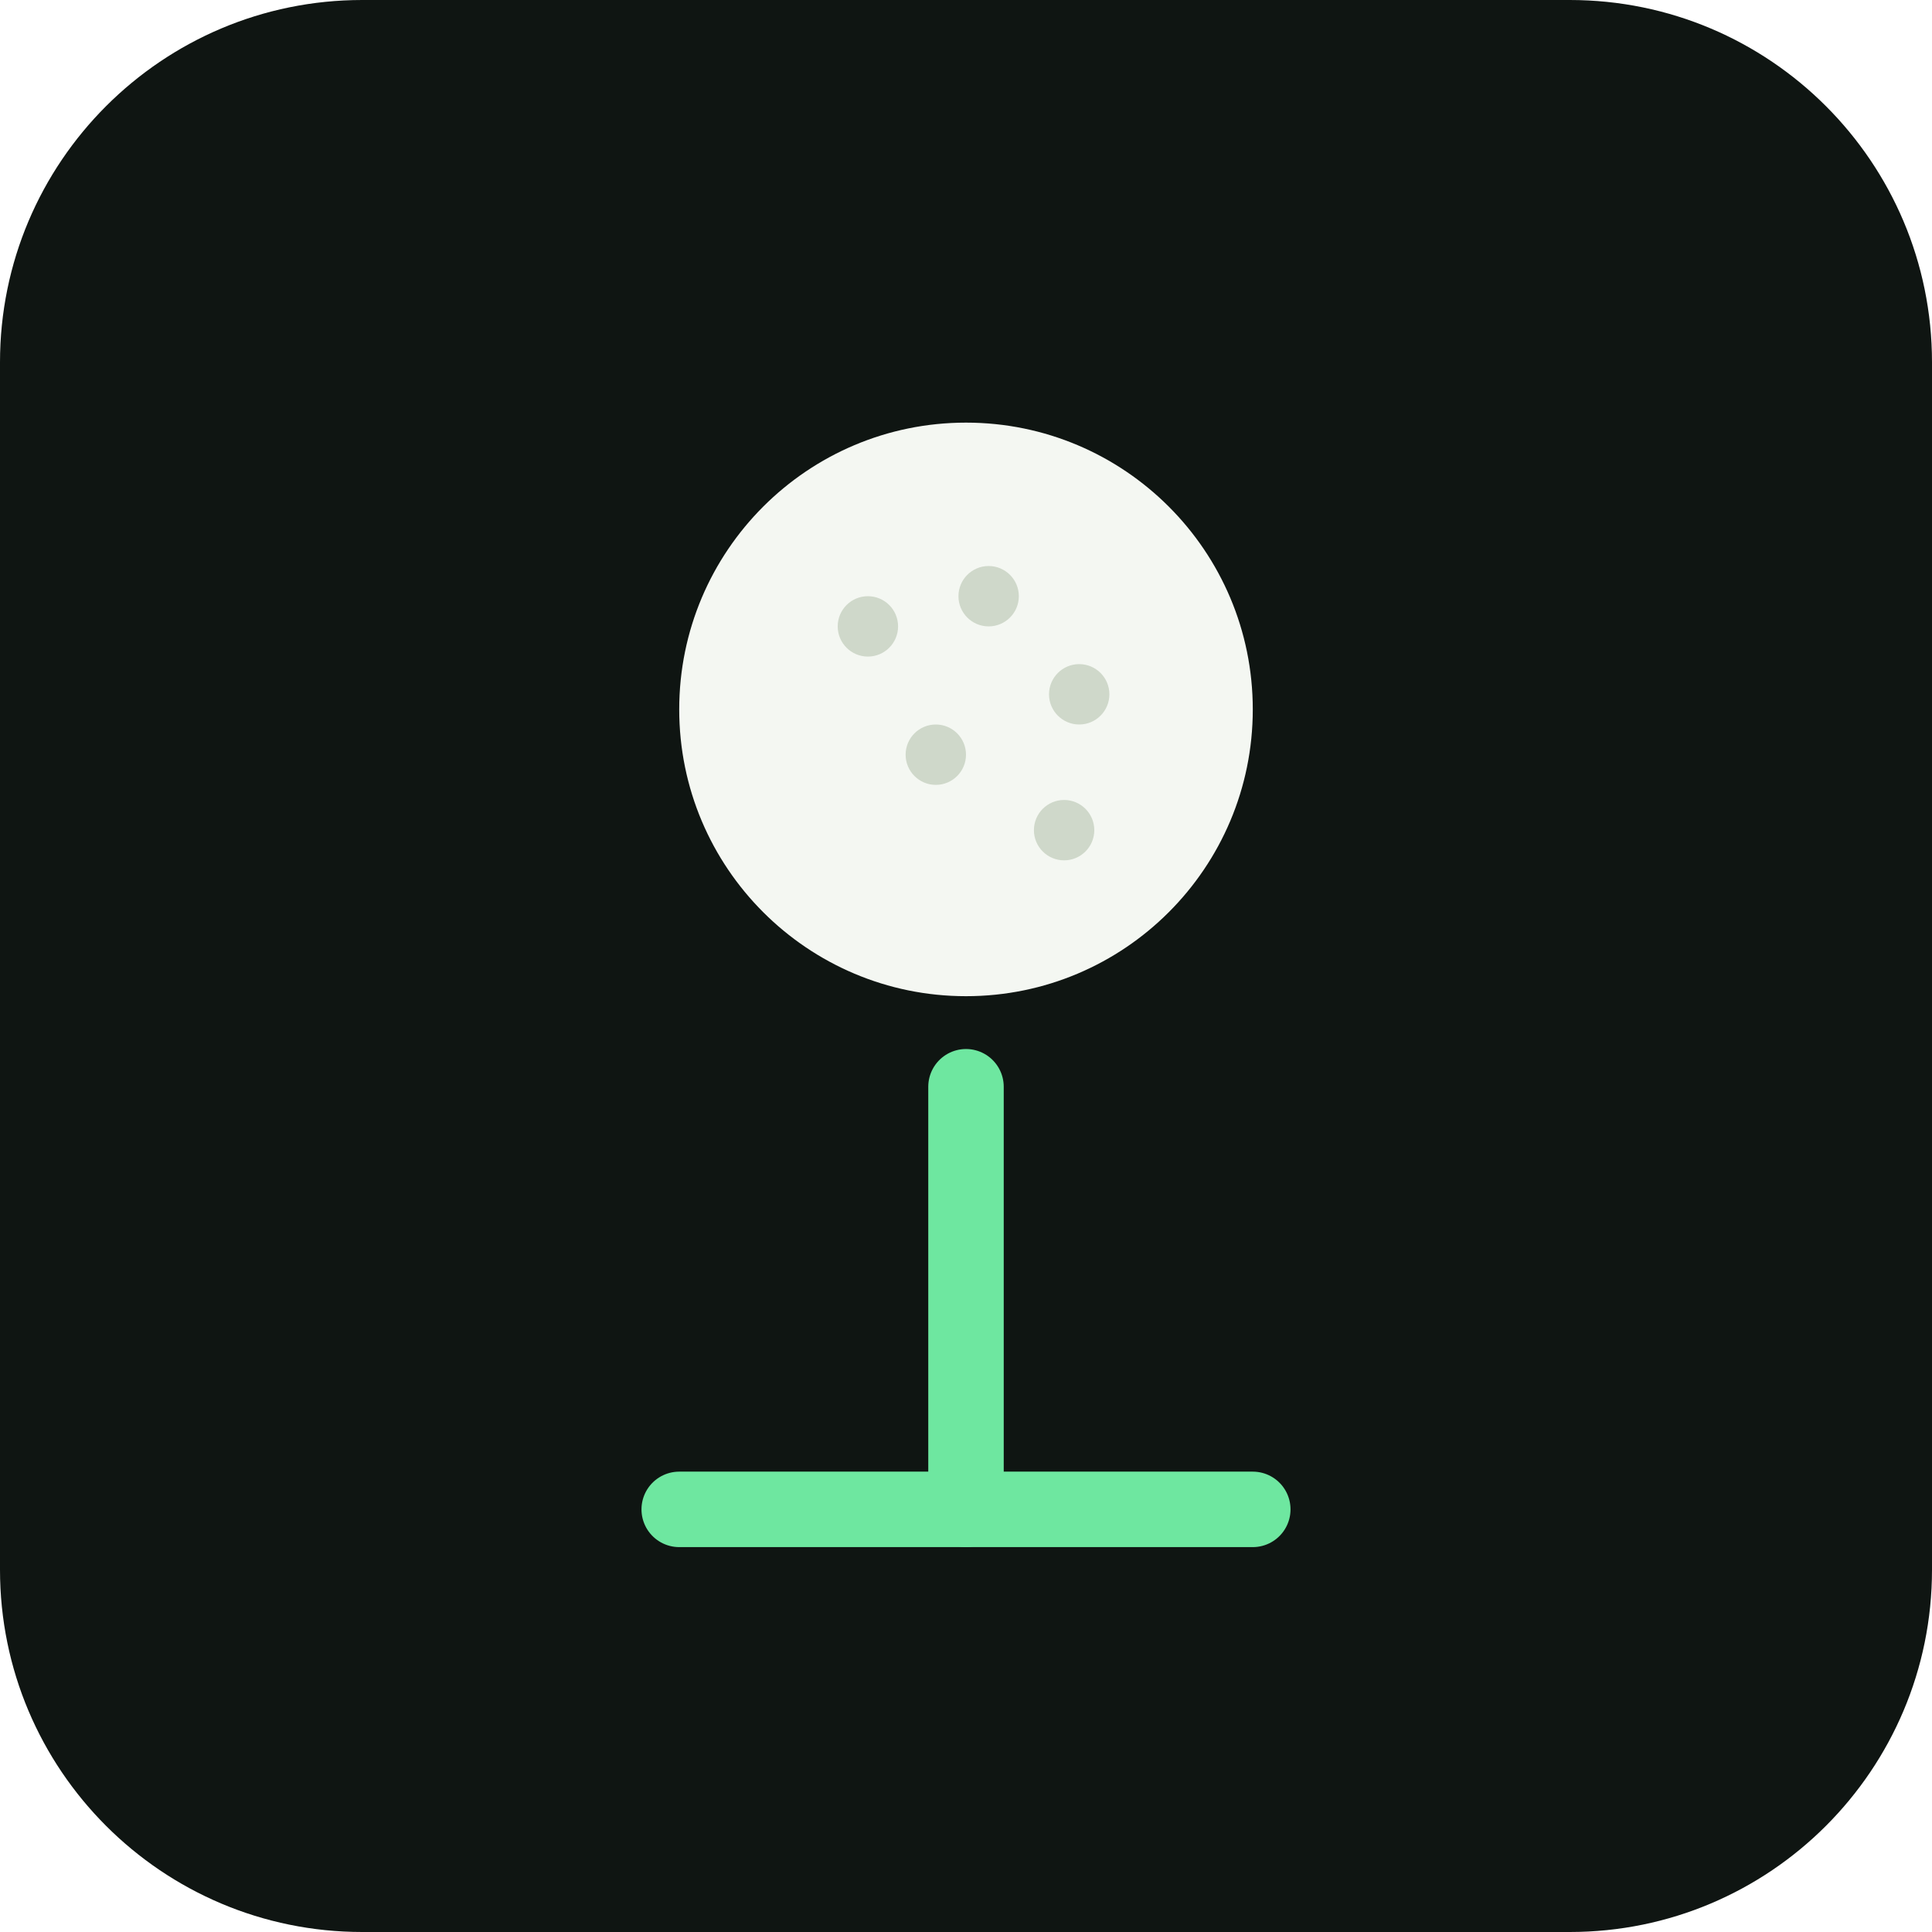
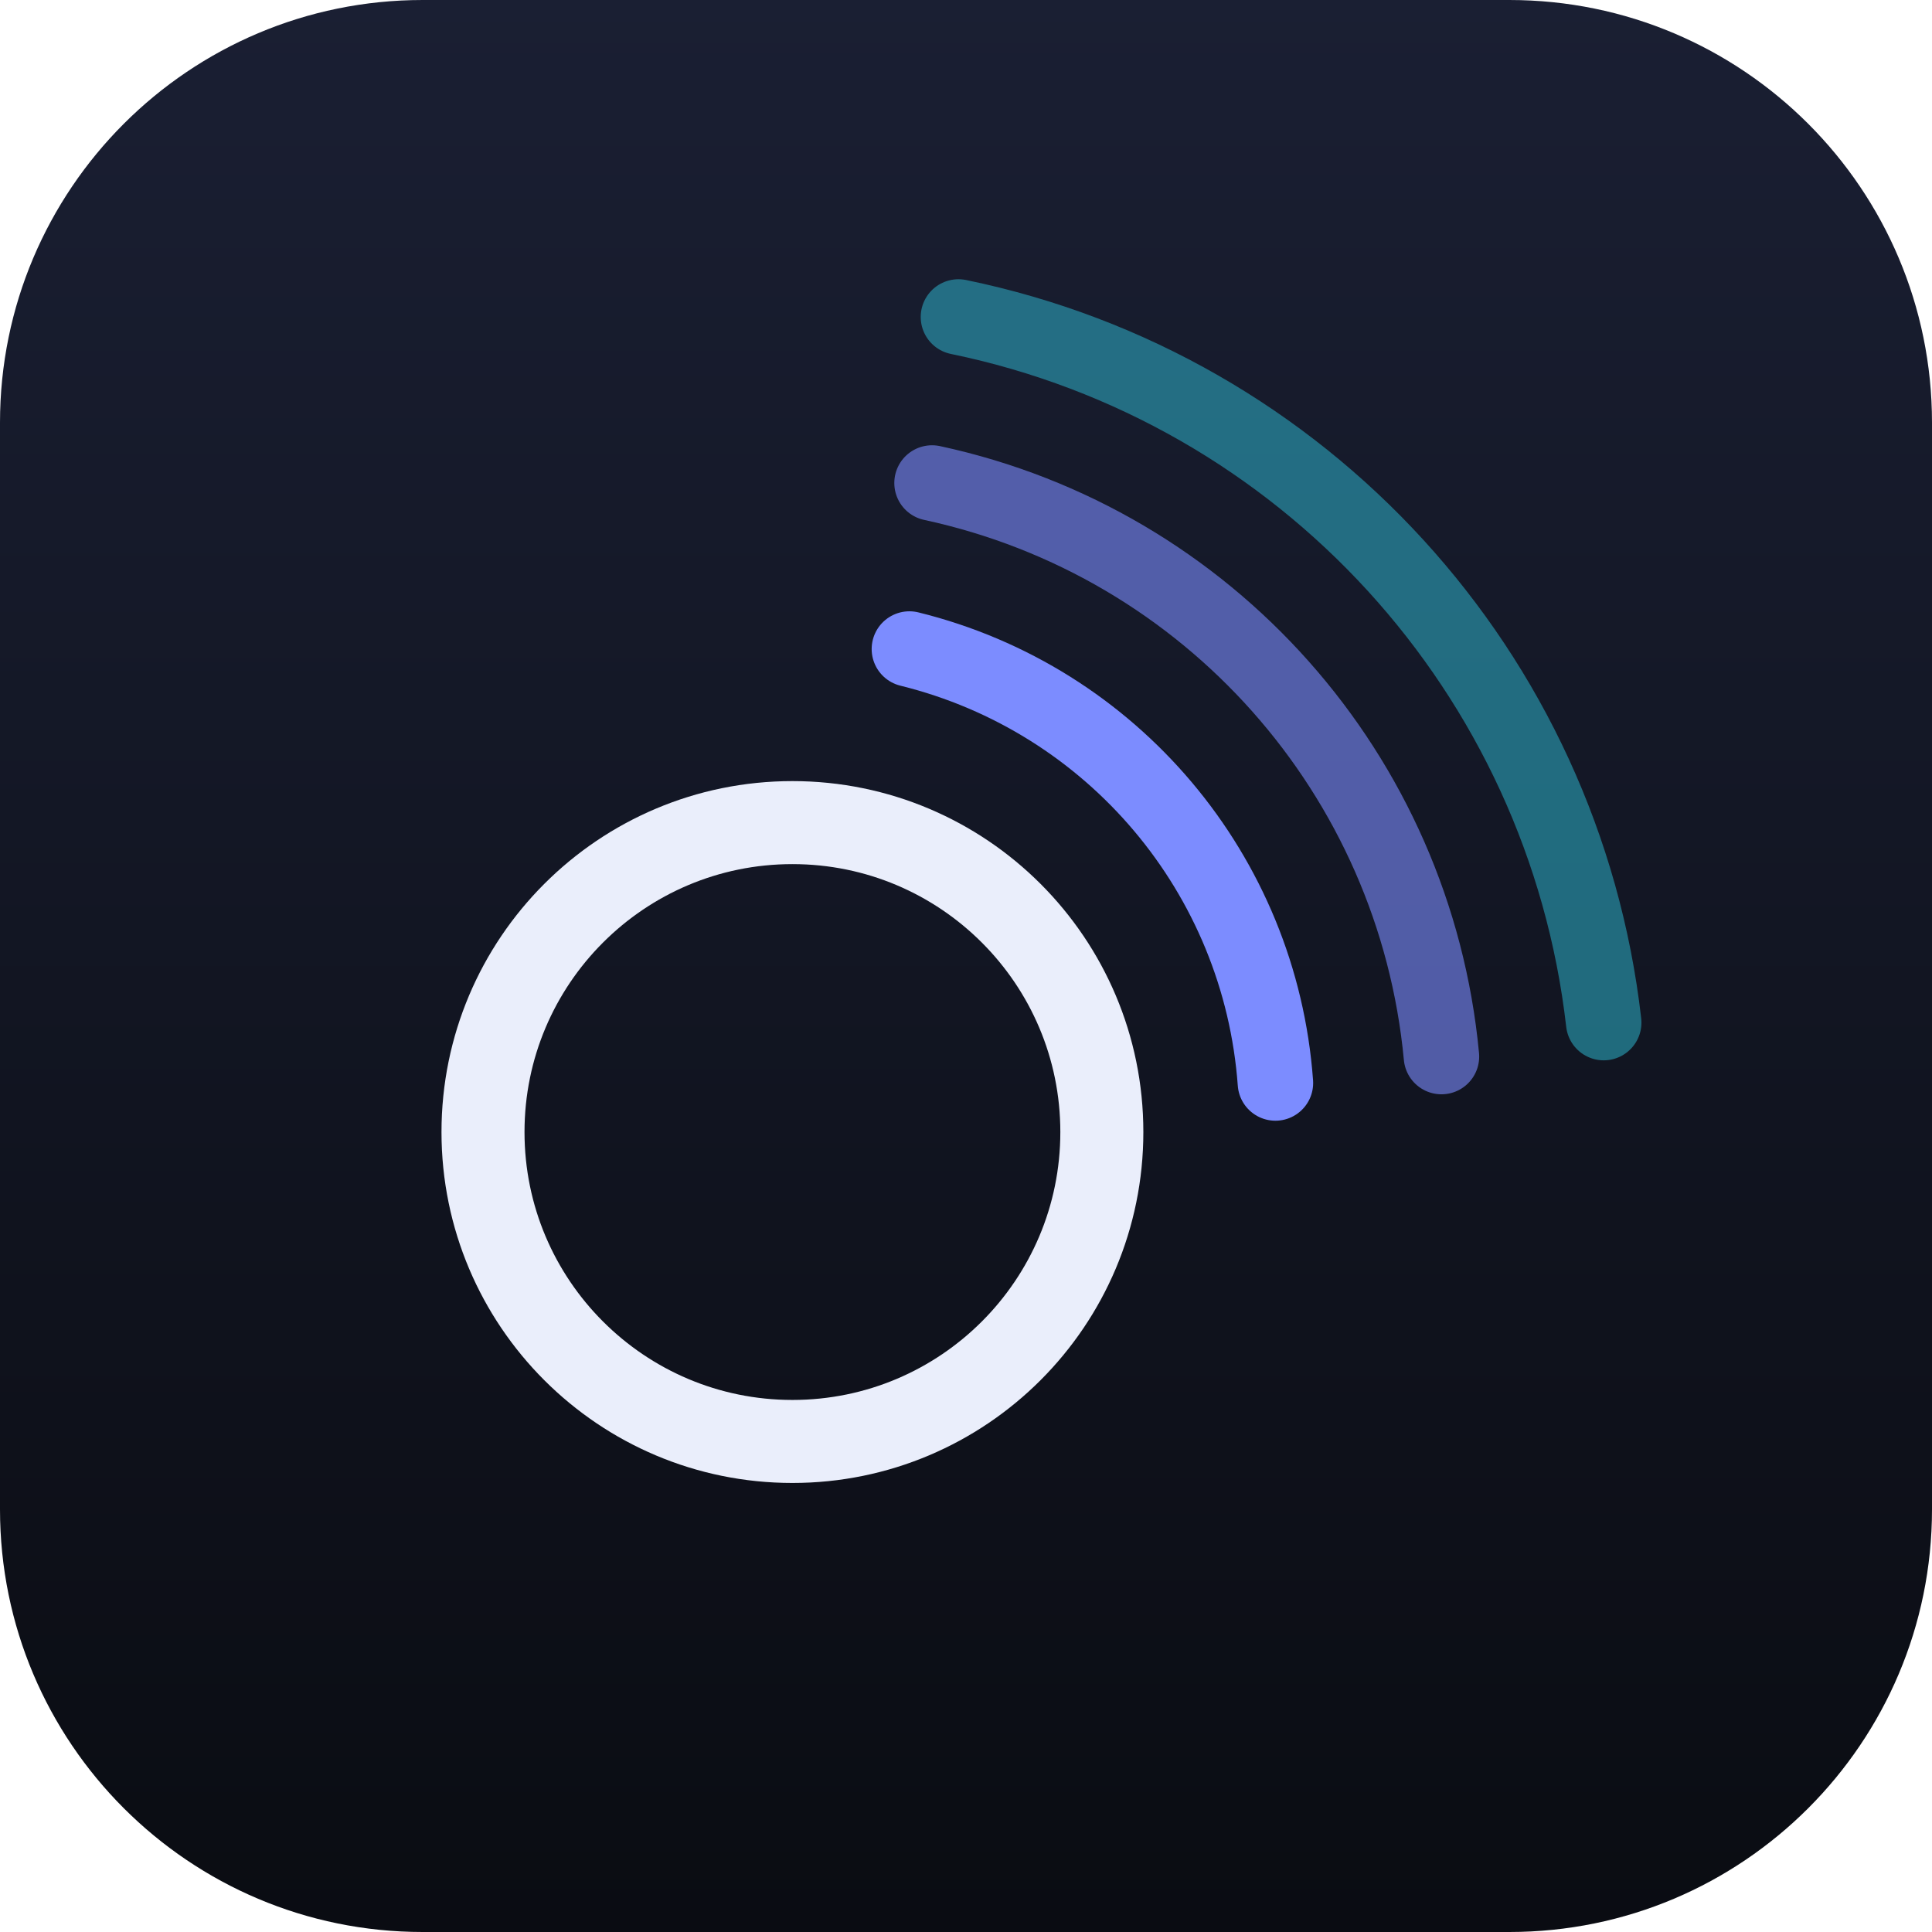
<svg xmlns="http://www.w3.org/2000/svg" viewBox="0 0 512 512">
-   <rect width="512" height="512" rx="96" fill="#0f1512" />
-   <circle cx="256" cy="188" r="76" fill="#f4f7f2" />
-   <circle cx="230" cy="166" r="8" fill="#cfd8ca" />
-   <circle cx="262" cy="158" r="8" fill="#cfd8ca" />
-   <circle cx="286" cy="184" r="8" fill="#cfd8ca" />
-   <circle cx="248" cy="200" r="8" fill="#cfd8ca" />
-   <circle cx="282" cy="220" r="8" fill="#cfd8ca" />
-   <path d="M256 288 L256 400" stroke="#6ee7a0" stroke-width="20" stroke-linecap="round" />
-   <path d="M180 400 L332 400" stroke="#6ee7a0" stroke-width="20" stroke-linecap="round" />
+   <defs>
+     <linearGradient id="bg" x1="0" y1="0" x2="0" y2="1">
+       <stop offset="0" stop-color="#1a1f33" />
+       <stop offset="1" stop-color="#0a0c12" />
+     </linearGradient>
+     <linearGradient id="ink" x1="0" y1="1" x2="1" y2="0">
+       <stop offset="0" stop-color="#7c8cff" />
+       <stop offset="1" stop-color="#34d3ee" />
+     </linearGradient>
+     <radialGradient id="ball" cx=".38" cy=".34" r=".75">
+       <stop offset="0" stop-color="#ffffff" />
+       <stop offset=".7" stop-color="#e6e9f5" />
+       <stop offset="1" stop-color="#b9c0d6" />
+     </radialGradient>
+   </defs>
+   <rect width="512" height="512" rx="112" fill="url(#bg)" />
+   <path d="M241 172 A 128 128 0 0 1 338 287" fill="none" stroke="#7c8cff" stroke-width="20" stroke-linecap="round" />
+   <path d="M247 128 A 172 172 0 0 1 382 280" fill="none" stroke="#7c8cff" stroke-opacity=".6" stroke-width="20" stroke-linecap="round" />
+   <path d="M254 84 A 216 216 0 0 1 425 271" fill="none" stroke="#34d3ee" stroke-opacity=".45" stroke-width="20" stroke-linecap="round" />
+   <circle cx="210" cy="300" r="82" fill="none" stroke="#eaeefb" stroke-width="22" />
</svg>
